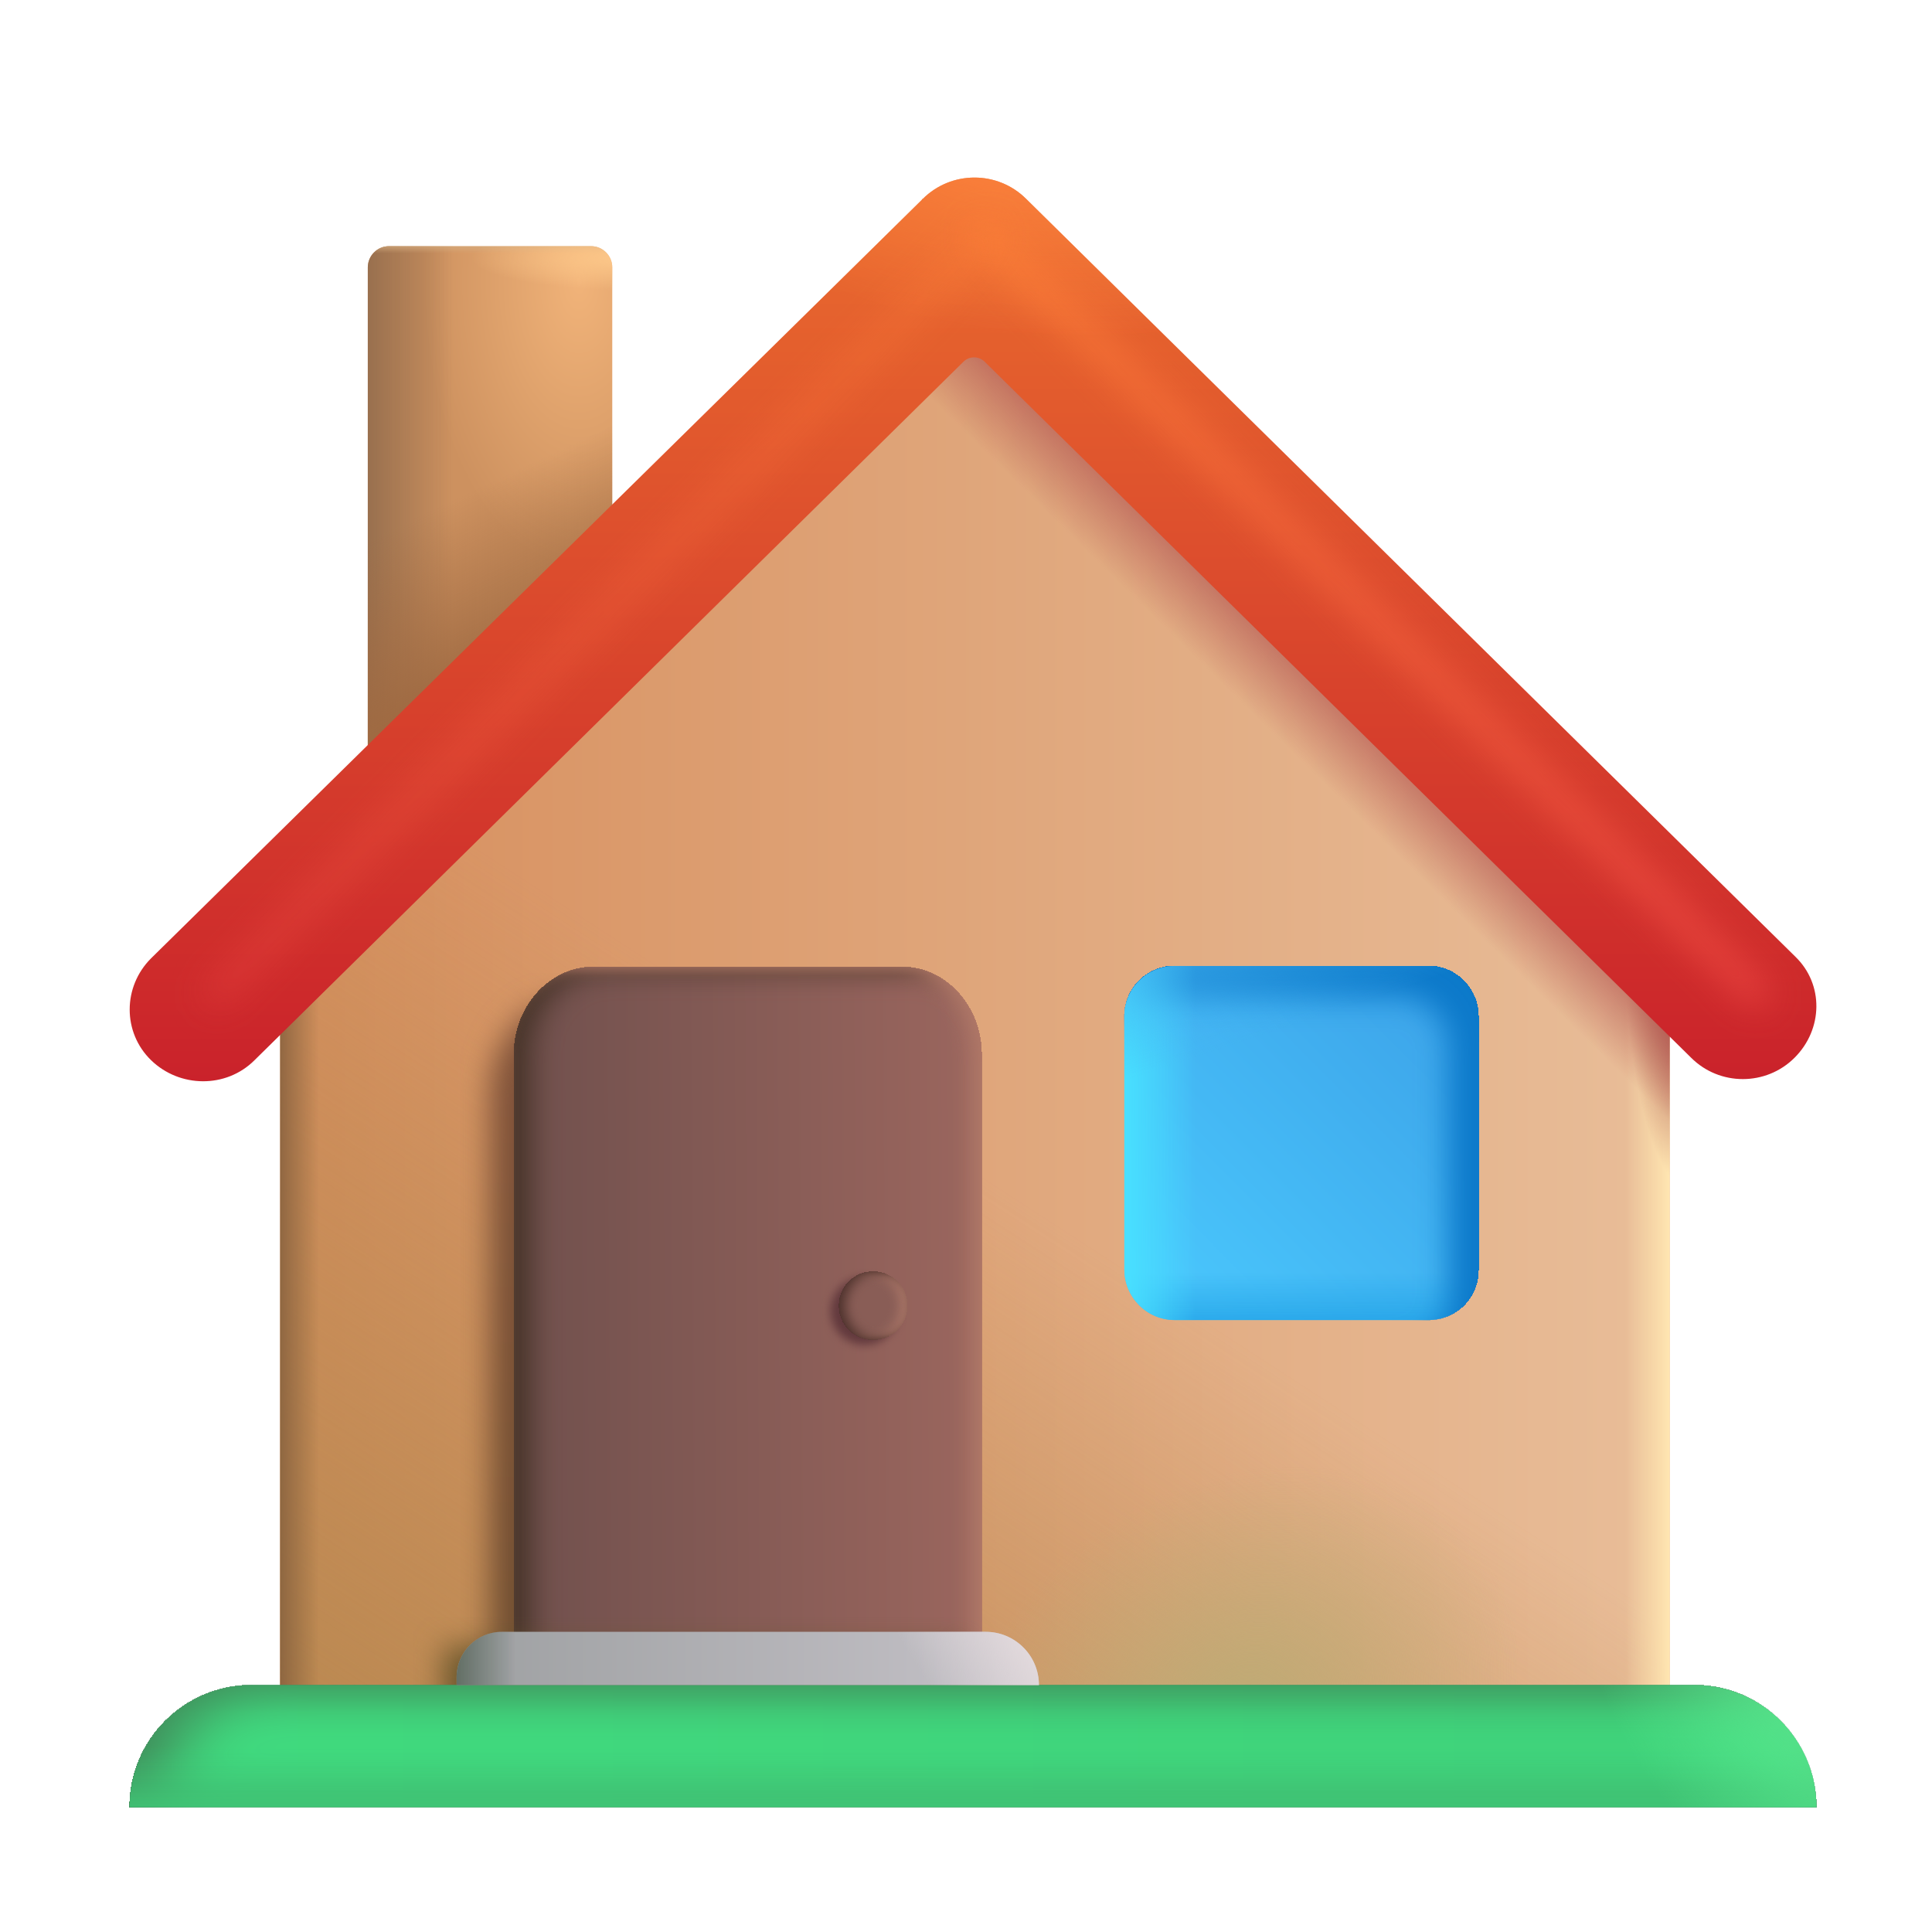
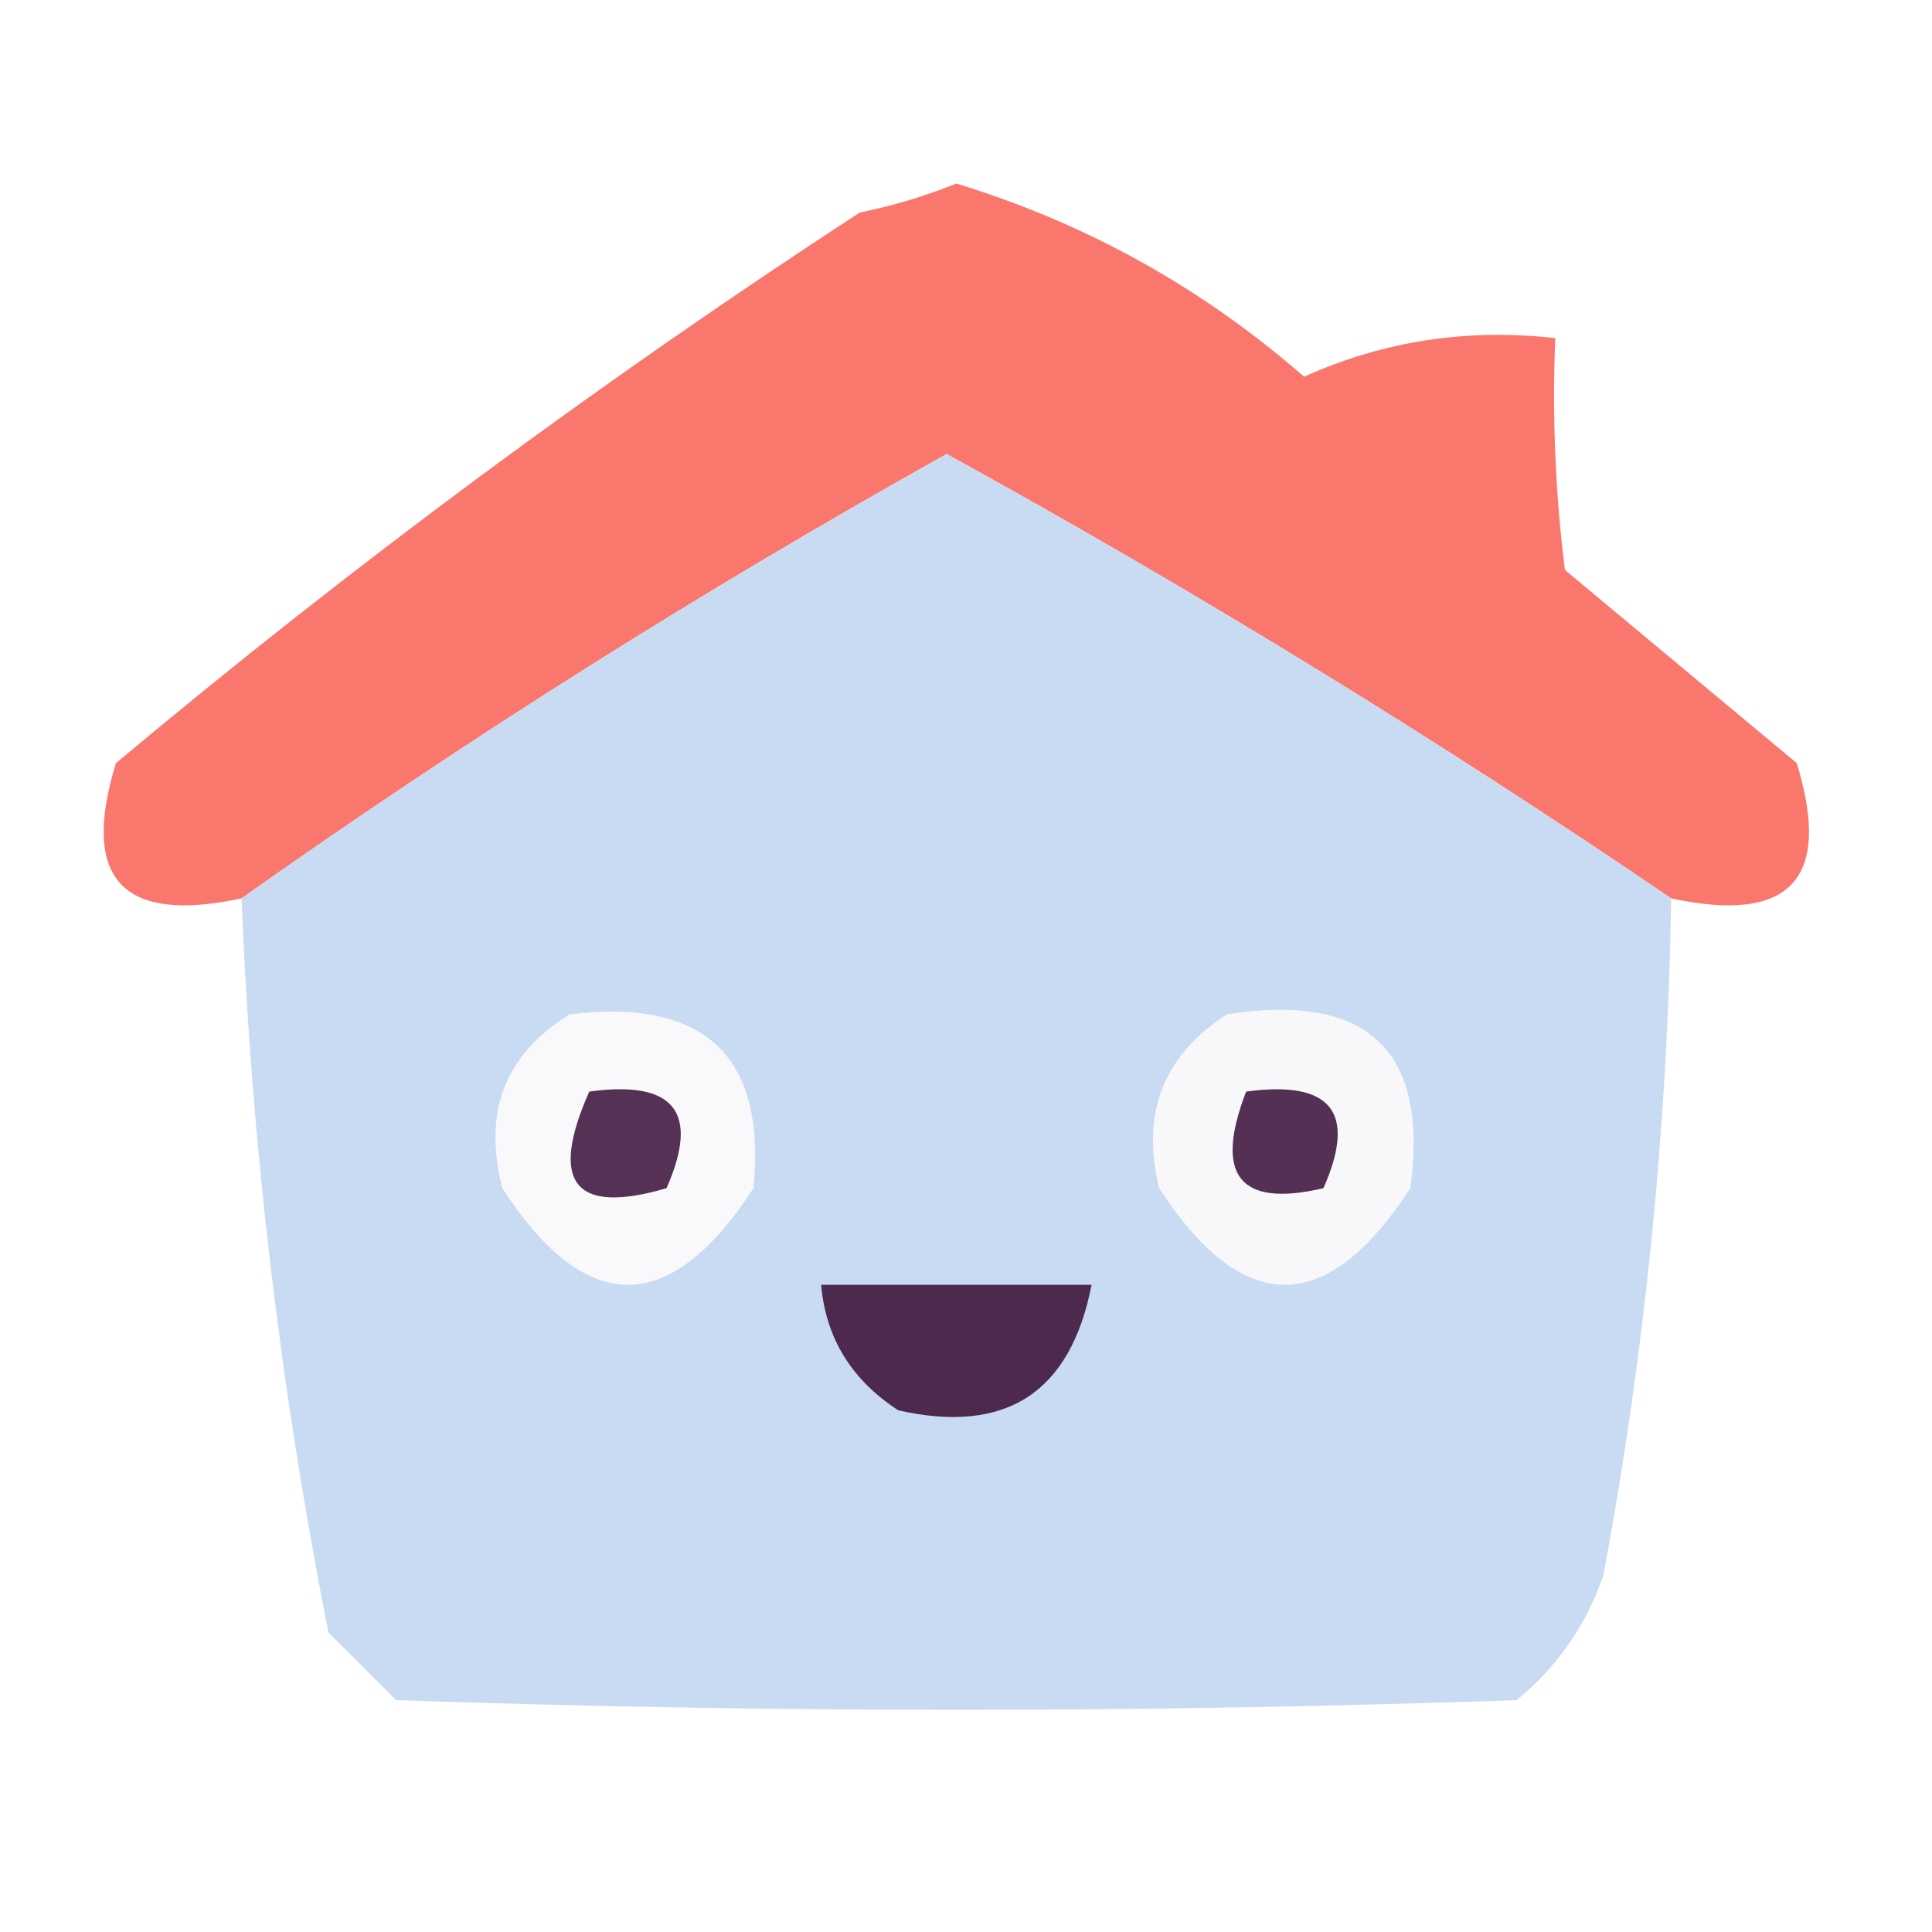
- <svg xmlns="http://www.w3.org/2000/svg" xmlns:xlink="http://www.w3.org/1999/xlink" fill="none" height="32" viewBox="0 0 32 32" width="32">
-   <filter id="a" color-interpolation-filters="sRGB" filterUnits="userSpaceOnUse" height="13.534" width="7.943" x="7.623" y="16.125">
-     <feFlood flood-opacity="0" result="BackgroundImageFix" />
-     <feBlend in="SourceGraphic" in2="BackgroundImageFix" mode="normal" result="shape" />
-     <feGaussianBlur result="effect1_foregroundBlur_18_6002" stdDeviation=".25" />
-   </filter>
-   <filter id="b" color-interpolation-filters="sRGB" filterUnits="userSpaceOnUse" height="6.364" width="6.364" x="18.123" y="16">
-     <feFlood flood-opacity="0" result="BackgroundImageFix" />
-     <feBlend in="SourceGraphic" in2="BackgroundImageFix" mode="normal" result="shape" />
-     <feColorMatrix in="SourceAlpha" result="hardAlpha" type="matrix" values="0 0 0 0 0 0 0 0 0 0 0 0 0 0 0 0 0 0 127 0" />
-     <feOffset dx="-.5" dy=".5" />
-     <feGaussianBlur stdDeviation=".25" />
-     <feComposite in2="hardAlpha" k2="-1" k3="1" operator="arithmetic" />
-     <feColorMatrix type="matrix" values="0 0 0 0 0.047 0 0 0 0 0.475 0 0 0 0 0.792 0 0 0 1 0" />
-     <feBlend in2="shape" mode="normal" result="effect1_innerShadow_18_6002" />
-   </filter>
-   <filter id="c" color-interpolation-filters="sRGB" filterUnits="userSpaceOnUse" height="11.882" width="8.193" x="8.314" y="16.016">
-     <feFlood flood-opacity="0" result="BackgroundImageFix" />
-     <feBlend in="SourceGraphic" in2="BackgroundImageFix" mode="normal" result="shape" />
-     <feColorMatrix in="SourceAlpha" result="hardAlpha" type="matrix" values="0 0 0 0 0 0 0 0 0 0 0 0 0 0 0 0 0 0 127 0" />
-     <feOffset dx=".25" />
-     <feGaussianBlur stdDeviation=".25" />
-     <feComposite in2="hardAlpha" k2="-1" k3="1" operator="arithmetic" />
-     <feColorMatrix type="matrix" values="0 0 0 0 0.255 0 0 0 0 0.188 0 0 0 0 0.141 0 0 0 1 0" />
-     <feBlend in2="shape" mode="normal" result="effect1_innerShadow_18_6002" />
-     <feColorMatrix in="SourceAlpha" result="hardAlpha" type="matrix" values="0 0 0 0 0 0 0 0 0 0 0 0 0 0 0 0 0 0 127 0" />
-     <feOffset dx="-.2" />
-     <feGaussianBlur stdDeviation=".15" />
-     <feComposite in2="hardAlpha" k2="-1" k3="1" operator="arithmetic" />
-     <feColorMatrix type="matrix" values="0 0 0 0 0.694 0 0 0 0 0.471 0 0 0 0 0.408 0 0 0 1 0" />
-     <feBlend in2="effect1_innerShadow_18_6002" mode="normal" result="effect2_innerShadow_18_6002" />
-   </filter>
-   <filter id="d" color-interpolation-filters="sRGB" filterUnits="userSpaceOnUse" height="1.415" width="1.415" x="13.61" y="21.008">
-     <feFlood flood-opacity="0" result="BackgroundImageFix" />
-     <feBlend in="SourceGraphic" in2="BackgroundImageFix" mode="normal" result="shape" />
-     <feGaussianBlur result="effect1_foregroundBlur_18_6002" stdDeviation=".075" />
-   </filter>
-   <filter id="e" color-interpolation-filters="sRGB" filterUnits="userSpaceOnUse" height="1.126" width="1.326" x="13.799" y="21.062">
-     <feFlood flood-opacity="0" result="BackgroundImageFix" />
-     <feBlend in="SourceGraphic" in2="BackgroundImageFix" mode="normal" result="shape" />
-     <feColorMatrix in="SourceAlpha" result="hardAlpha" type="matrix" values="0 0 0 0 0 0 0 0 0 0 0 0 0 0 0 0 0 0 127 0" />
-     <feOffset dx="-.1" />
-     <feGaussianBlur stdDeviation=".1" />
-     <feComposite in2="hardAlpha" k2="-1" k3="1" operator="arithmetic" />
-     <feColorMatrix type="matrix" values="0 0 0 0 0.694 0 0 0 0 0.482 0 0 0 0 0.42 0 0 0 1 0" />
-     <feBlend in2="shape" mode="normal" result="effect1_innerShadow_18_6002" />
-     <feColorMatrix in="SourceAlpha" result="hardAlpha" type="matrix" values="0 0 0 0 0 0 0 0 0 0 0 0 0 0 0 0 0 0 127 0" />
-     <feOffset dx=".1" />
-     <feGaussianBlur stdDeviation=".1" />
-     <feComposite in2="hardAlpha" k2="-1" k3="1" operator="arithmetic" />
-     <feColorMatrix type="matrix" values="0 0 0 0 0.29 0 0 0 0 0.184 0 0 0 0 0.165 0 0 0 1 0" />
-     <feBlend in2="effect1_innerShadow_18_6002" mode="normal" result="effect2_innerShadow_18_6002" />
-   </filter>
-   <filter id="f" color-interpolation-filters="sRGB" filterUnits="userSpaceOnUse" height="2.132" width="9.642" x="6.858" y="26.778">
-     <feFlood flood-opacity="0" result="BackgroundImageFix" />
-     <feBlend in="SourceGraphic" in2="BackgroundImageFix" mode="normal" result="shape" />
-     <feGaussianBlur result="effect1_foregroundBlur_18_6002" stdDeviation=".25" />
-   </filter>
-   <filter id="g" color-interpolation-filters="sRGB" filterUnits="userSpaceOnUse" height="2.022" width="28.438" x="2.148" y="27.91">
-     <feFlood flood-opacity="0" result="BackgroundImageFix" />
-     <feBlend in="SourceGraphic" in2="BackgroundImageFix" mode="normal" result="shape" />
-     <feColorMatrix in="SourceAlpha" result="hardAlpha" type="matrix" values="0 0 0 0 0 0 0 0 0 0 0 0 0 0 0 0 0 0 127 0" />
-     <feOffset dx=".5" />
-     <feGaussianBlur stdDeviation=".5" />
-     <feComposite in2="hardAlpha" k2="-1" k3="1" operator="arithmetic" />
-     <feColorMatrix type="matrix" values="0 0 0 0 0.251 0 0 0 0 0.545 0 0 0 0 0.353 0 0 0 1 0" />
-     <feBlend in2="shape" mode="normal" result="effect1_innerShadow_18_6002" />
-   </filter>
-   <filter id="h" color-interpolation-filters="sRGB" filterUnits="userSpaceOnUse" height="14.08" width="14.276" x="15.588" y="3.147">
-     <feFlood flood-opacity="0" result="BackgroundImageFix" />
-     <feBlend in="SourceGraphic" in2="BackgroundImageFix" mode="normal" result="shape" />
-     <feGaussianBlur result="effect1_foregroundBlur_18_6002" stdDeviation=".3" />
-   </filter>
-   <filter id="i" color-interpolation-filters="sRGB" filterUnits="userSpaceOnUse" height="14.08" width="14.276" x="2.812" y="3.147">
-     <feFlood flood-opacity="0" result="BackgroundImageFix" />
-     <feBlend in="SourceGraphic" in2="BackgroundImageFix" mode="normal" result="shape" />
-     <feGaussianBlur result="effect1_foregroundBlur_18_6002" stdDeviation=".3" />
-   </filter>
-   <radialGradient id="j" cx="0" cy="0" gradientTransform="matrix(0 4.73002 -2.5818 0 9.59305 4.67442)" gradientUnits="userSpaceOnUse" r="1">
-     <stop offset="0" stop-color="#f1b379" />
-     <stop offset="1" stop-color="#cd915f" />
-   </radialGradient>
-   <linearGradient id="k" gradientUnits="userSpaceOnUse" x1="5.812" x2="7.506" y1="8.193" y2="8.193">
-     <stop offset="0" stop-color="#8e694b" />
-     <stop offset="1" stop-color="#8e694b" stop-opacity="0" />
-   </linearGradient>
-   <linearGradient id="l" gradientUnits="userSpaceOnUse" x1="9.625" x2="8.367" y1="10.562" y2="7.882">
-     <stop offset="0" stop-color="#9f6a42" />
-     <stop offset="1" stop-color="#9f6a42" stop-opacity="0" />
-   </linearGradient>
-   <linearGradient id="m" gradientUnits="userSpaceOnUse" x1="8.116" x2="8.116" y1="4.02" y2="4.194">
-     <stop offset="0" stop-color="#d5ad80" />
-     <stop offset="1" stop-color="#d5ad80" stop-opacity="0" />
-   </linearGradient>
-   <radialGradient id="n" cx="0" cy="0" gradientTransform="matrix(-2.80503 0 0 -.548434 10.6154 4.26905)" gradientUnits="userSpaceOnUse" r="1">
-     <stop offset="0" stop-color="#ffcb8c" />
-     <stop offset="1" stop-color="#ffcb8c" stop-opacity="0" />
-   </radialGradient>
-   <linearGradient id="o" gradientUnits="userSpaceOnUse" x1="5.478" x2="27.021" y1="20.777" y2="20.777">
-     <stop offset="0" stop-color="#d7905f" />
-     <stop offset="1" stop-color="#e8bc97" />
-   </linearGradient>
-   <linearGradient id="p" gradientUnits="userSpaceOnUse" x1="6.083" x2="13.791" y1="29.721" y2="17.855">
-     <stop offset="0" stop-color="#ba8951" />
-     <stop offset="1" stop-color="#ba8951" stop-opacity="0" />
-   </linearGradient>
-   <radialGradient id="q" cx="0" cy="0" gradientTransform="matrix(-1.849181 -3.363092 4.220928 -2.320859 20.5636 28.3793)" gradientUnits="userSpaceOnUse" r="1">
-     <stop offset="0" stop-color="#beab75" />
-     <stop offset="1" stop-color="#beab75" stop-opacity="0" />
-   </radialGradient>
-   <linearGradient id="r" gradientUnits="userSpaceOnUse" x1="27.656" x2="26.917" y1="24.076" y2="24.076">
-     <stop offset="0" stop-color="#ffe6b1" />
-     <stop offset="1" stop-color="#ffe6b1" stop-opacity="0" />
-   </linearGradient>
-   <radialGradient id="s" cx="0" cy="0" gradientTransform="matrix(0 4.71709 -1.06597 0 27.9282 14.916)" gradientUnits="userSpaceOnUse" r="1">
-     <stop offset=".35" stop-color="#9e413e" />
-     <stop offset="1" stop-color="#9e413e" stop-opacity="0" />
-   </radialGradient>
-   <linearGradient id="t" gradientUnits="userSpaceOnUse" x1="20.226" x2="19.077" y1="9.005" y2="10.18">
-     <stop offset="0" stop-color="#b55852" />
-     <stop offset="1" stop-color="#b55852" stop-opacity="0" />
-   </linearGradient>
-   <linearGradient id="u" gradientUnits="userSpaceOnUse" x1="4.499" x2="5.285" y1="26.385" y2="26.385">
-     <stop offset="0" stop-color="#845f3d" />
-     <stop offset="1" stop-color="#845f3d" stop-opacity="0" />
-   </linearGradient>
-   <linearGradient id="v" gradientUnits="userSpaceOnUse" x1="11.595" x2="11.595" y1="16.625" y2="29.159">
-     <stop offset="0" stop-color="#805139" />
-     <stop offset="1" stop-color="#6d4d2f" />
-   </linearGradient>
-   <linearGradient id="w" gradientUnits="userSpaceOnUse" x1="18.623" x2="24.951" y1="22.308" y2="16">
-     <stop offset="0" stop-color="#4cccff" />
-     <stop offset="1" stop-color="#3a9ee6" />
-   </linearGradient>
-   <linearGradient id="x" gradientUnits="userSpaceOnUse" x1="21.555" x2="21.555" y1="22.232" y2="21.078">
-     <stop offset="0" stop-color="#1e9fe4" />
-     <stop offset="1" stop-color="#1e9fe4" stop-opacity="0" />
-   </linearGradient>
-   <linearGradient id="y" gradientUnits="userSpaceOnUse" x1="18.623" x2="19.801" y1="20.374" y2="20.374">
-     <stop offset="0" stop-color="#48e0ff" />
-     <stop offset="1" stop-color="#48e0ff" stop-opacity="0" />
-   </linearGradient>
-   <linearGradient id="z" gradientUnits="userSpaceOnUse" x1="19.51" x2="20.299" y1="14.974" y2="17.341">
-     <stop offset="0" stop-color="#43b3f2" />
-     <stop offset="1" stop-color="#43b3f2" stop-opacity="0" />
-   </linearGradient>
-   <linearGradient id="A" gradientUnits="userSpaceOnUse" x1="8.514" x2="16.257" y1="23.468" y2="23.423">
-     <stop offset="0" stop-color="#70504d" />
-     <stop offset="1" stop-color="#9b665e" />
-   </linearGradient>
-   <linearGradient id="B" gradientUnits="userSpaceOnUse" x1="16.117" x2="16.117" y1="2.941" y2="17.91">
-     <stop offset="0" stop-color="#ea6d2e" />
-     <stop offset="1" stop-color="#ca222b" />
-   </linearGradient>
-   <radialGradient id="C" cx="0" cy="0" gradientTransform="matrix(-.4597524 3.575856 -6.673746 -.8580522 16.9565 1.93029)" gradientUnits="userSpaceOnUse" r="1">
-     <stop offset="0" stop-color="#ff853f" />
-     <stop offset="1" stop-color="#ff853f" stop-opacity="0" />
-   </radialGradient>
-   <linearGradient id="D" gradientUnits="userSpaceOnUse" x1="29.312" x2="1.438" y1="29.932" y2="29.932">
-     <stop offset="0" stop-color="#3fd47b" />
-     <stop offset="1" stop-color="#40dc7f" />
-   </linearGradient>
-   <linearGradient id="E" gradientUnits="userSpaceOnUse" x1="16.117" x2="16.117" y1="30.468" y2="28.921">
-     <stop offset=".107" stop-color="#3fd17b" />
-     <stop offset="1" stop-color="#3fd17b" stop-opacity="0" />
-   </linearGradient>
-   <radialGradient id="F" cx="0" cy="0" gradientTransform="matrix(-2.815714 1.818292 -2.981555 -4.617082 30.0858 27.6187)" gradientUnits="userSpaceOnUse" r="1">
-     <stop offset="0" stop-color="#5cee92" />
-     <stop offset="1" stop-color="#5cee92" stop-opacity="0" />
-   </radialGradient>
-   <linearGradient id="G" gradientUnits="userSpaceOnUse" x1="7.823" x2="16.856" y1="27.91" y2="27.91">
-     <stop offset="0" stop-color="#9fa1a3" />
-     <stop offset="1" stop-color="#c4c1c7" />
-   </linearGradient>
-   <linearGradient id="H" gradientUnits="userSpaceOnUse" x1="7.401" x2="8.551" y1="27.91" y2="27.91">
-     <stop offset="0" stop-color="#59675c" />
-     <stop offset="1" stop-color="#59675c" stop-opacity="0" />
-   </linearGradient>
-   <linearGradient id="I" gradientUnits="userSpaceOnUse" x1="17.208" x2="15.696" y1="27.469" y2="28.409">
-     <stop offset="0" stop-color="#e3dadd" />
-     <stop offset="1" stop-color="#e3dadd" stop-opacity="0" />
-   </linearGradient>
-   <linearGradient id="J">
-     <stop offset="0" stop-color="#ff8337" />
-     <stop offset="1" stop-color="#f24747" />
-   </linearGradient>
-   <linearGradient id="K" gradientUnits="userSpaceOnUse" x1="15.946" x2="29.65" xlink:href="#J" y1="3.702" y2="17.81" />
-   <linearGradient id="L" gradientUnits="userSpaceOnUse" x1="16.731" x2="3.027" xlink:href="#J" y1="3.702" y2="17.81" />
-   <path d="m6.092 4.428c0-.193.157-.35.35-.35h3.349c.193 0 .35.157.35.35v10.303h-4.049z" fill="url(#j)" />
-   <path d="m6.092 4.428c0-.193.157-.35.35-.35h3.349c.193 0 .35.157.35.35v10.303h-4.049z" fill="url(#k)" />
-   <path d="m6.092 4.428c0-.193.157-.35.35-.35h3.349c.193 0 .35.157.35.35v10.303h-4.049z" fill="url(#l)" />
-   <path d="m6.092 4.428c0-.193.157-.35.35-.35h3.349c.193 0 .35.157.35.35v10.303h-4.049z" fill="url(#m)" />
-   <path d="m6.092 4.428c0-.193.157-.35.35-.35h3.349c.193 0 .35.157.35.35v10.303h-4.049z" fill="url(#n)" />
-   <path d="m27.656 29.159h-23.016v-13.441l11.508-10.753 11.508 10.753z" fill="url(#o)" />
-   <path d="m27.656 29.159h-23.016v-13.441l11.508-10.753 11.508 10.753z" fill="url(#p)" />
-   <path d="m27.656 29.159h-23.016v-13.441l11.508-10.753 11.508 10.753z" fill="url(#q)" />
-   <path d="m27.656 29.159h-23.016v-13.441l11.508-10.753 11.508 10.753z" fill="url(#r)" />
-   <path d="m27.656 29.159h-23.016v-13.441l11.508-10.753 11.508 10.753z" fill="url(#s)" />
-   <path d="m27.656 29.159h-23.016v-13.441l11.508-10.753 11.508 10.753z" fill="url(#t)" />
-   <path d="m27.656 29.159h-23.016v-13.441l11.508-10.753 11.508 10.753z" fill="url(#u)" />
-   <g filter="url(#a)">
-     <path d="m15.066 29.159h-6.943v-11.007c0-.839.532-1.528 1.18-1.528h4.582c.648 0 1.18.689 1.18 1.528z" fill="url(#v)" />
+ <svg xmlns="http://www.w3.org/2000/svg" version="1.1" width="100px" height="100px" style="shape-rendering:geometricPrecision; text-rendering:geometricPrecision; image-rendering:optimizeQuality; fill-rule:evenodd; clip-rule:evenodd">
+   <g>
+     <path style="opacity:0.966" fill="#fa7369" d="M 86.5,46.5 C 74.426,38.284 61.926,30.617 49,23.5C 36.364,30.56 24.197,38.227 12.5,46.5C 6.326,47.827 4.159,45.494 6,39.5C 18.27,29.229 31.103,19.729 44.5,11C 46.218,10.654 47.885,10.154 49.5,9.5C 56.218,11.553 62.218,14.887 67.5,19.5C 71.582,17.654 75.915,16.987 80.5,17.5C 80.335,21.514 80.501,25.514 81,29.5C 85,32.833 89,36.167 93,39.5C 94.841,45.494 92.674,47.827 86.5,46.5 Z" />
  </g>
-   <g filter="url(#b)">
-     <path d="m23.649 21.864h-4.188c-.47 0-.838-.382-.838-.838v-4.189c0-.47.382-.838.838-.838h4.188c.47 0 .838.382.838.838v4.189c0 .47-.367.838-.838.838z" fill="url(#w)" />
-     <path d="m23.649 21.864h-4.188c-.47 0-.838-.382-.838-.838v-4.189c0-.47.382-.838.838-.838h4.188c.47 0 .838.382.838.838v4.189c0 .47-.367.838-.838.838z" fill="url(#x)" />
+   <g>
+     <path style="opacity:0.995" fill="#c9dbf3" d="M 86.5,46.5 C 86.323,58.261 85.156,69.927 83,81.5C 82.117,84.102 80.617,86.269 78.5,88C 59.167,88.667 39.833,88.667 20.5,88C 19.333,86.833 18.167,85.667 17,84.5C 14.516,71.961 13.016,59.295 12.5,46.5C 24.197,38.227 36.364,30.56 49,23.5C 61.926,30.617 74.426,38.284 86.5,46.5 Z" />
  </g>
-   <path d="m23.649 21.864h-4.188c-.47 0-.838-.382-.838-.838v-4.189c0-.47.382-.838.838-.838h4.188c.47 0 .838.382.838.838v4.189c0 .47-.367.838-.838.838z" fill="url(#y)" />
-   <path d="m23.649 21.864h-4.188c-.47 0-.838-.382-.838-.838v-4.189c0-.47.382-.838.838-.838h4.188c.47 0 .838.382.838.838v4.189c0 .47-.367.838-.838.838z" fill="url(#z)" />
-   <g filter="url(#c)">
-     <path d="m16.257 27.898h-7.743v-10.434c0-.795.594-1.448 1.316-1.448h5.111c.723 0 1.316.653 1.316 1.448z" fill="url(#A)" />
+   <g>
+     <path style="opacity:1" fill="#f9f9fb" d="M 29.5,52.5 C 36.497,51.666 39.664,54.666 39,61.5C 34.667,68.167 30.333,68.167 26,61.5C 24.98,57.553 26.147,54.553 29.5,52.5 Z" />
  </g>
-   <g filter="url(#d)">
-     <path d="m14.317 22.273c.308 0 .557-.25.557-.557s-.25-.557-.557-.557c-.308 0-.557.249-.557.557s.25.557.557.557z" fill="#62393d" />
+   <g>
+     <path style="opacity:1" fill="#f8f8fa" d="M 63.5,52.5 C 70.799,51.371 73.965,54.371 73,61.5C 68.667,68.167 64.333,68.167 60,61.5C 59.043,57.639 60.21,54.639 63.5,52.5 Z" />
  </g>
-   <g filter="url(#e)">
-     <path d="m14.462 22.189c.311 0 .563-.252.563-.563 0-.311-.252-.563-.563-.563-.311 0-.563.252-.563.563 0 .311.252.563.563.563z" fill="#895d56" />
+   <g>
+     <path style="opacity:1" fill="#553255" d="M 30.5,56.5 C 34.903,55.893 36.236,57.56 34.5,61.5C 29.733,62.899 28.4,61.232 30.5,56.5 Z" />
  </g>
-   <path d="m29.738 15.847-12.741-12.552c-.472-.472-1.242-.472-1.714 0 0 0-.013 0-.013.013l-12.768 12.565c-.472.472-.472 1.228 0 1.687.472.459 1.242.472 1.714 0l11.742-11.569c.097-.096.254-.096.351 0l11.701 11.528c.472.472 1.242.472 1.714 0s.486-1.215.013-1.673z" fill="url(#B)" />
-   <path d="m29.738 15.847-12.741-12.552c-.472-.472-1.242-.472-1.714 0 0 0-.013 0-.013.013l-12.768 12.565c-.472.472-.472 1.228 0 1.687.472.459 1.242.472 1.714 0l11.742-11.569c.097-.096.254-.096.351 0l11.701 11.528c.472.472 1.242.472 1.714 0s.486-1.215.013-1.673z" fill="url(#C)" />
-   <g filter="url(#f)">
-     <path d="m7.358 27.278h8.642v1.132h-8.642z" fill="#68552b" />
+   <g>
+     <path style="opacity:1" fill="#533054" d="M 64.5,56.5 C 68.909,55.899 70.242,57.566 68.5,61.5C 64.156,62.519 62.823,60.852 64.5,56.5 Z" />
  </g>
-   <g filter="url(#g)">
-     <path d="m2.148 29.932c0-1.117.905-2.022 2.022-2.022h23.893c1.117 0 2.022.905 2.022 2.022z" fill="url(#D)" />
-   </g>
-   <path d="m2.148 29.932c0-1.117.905-2.022 2.022-2.022h23.893c1.117 0 2.022.905 2.022 2.022z" fill="url(#E)" />
-   <path d="m2.148 29.932c0-1.117.905-2.022 2.022-2.022h23.893c1.117 0 2.022.905 2.022 2.022z" fill="url(#F)" />
-   <path d="m7.563 27.778c0-.414.336-.75.75-.75h8.013c.487 0 .882.395.882.882h-9.645z" fill="url(#G)" />
-   <path d="m7.563 27.778c0-.414.336-.75.75-.75h8.013c.487 0 .882.395.882.882h-9.645z" fill="url(#H)" />
-   <path d="m7.563 27.778c0-.414.336-.75.75-.75h8.013c.487 0 .882.395.882.882h-9.645z" fill="url(#I)" />
-   <g filter="url(#h)">
-     <path d="m16.338 3.897 12.776 12.58" stroke="url(#K)" stroke-linecap="round" stroke-width=".3" />
-   </g>
-   <g filter="url(#i)">
-     <path d="m16.338 3.897-12.776 12.58" stroke="url(#L)" stroke-linecap="round" stroke-opacity=".5" stroke-width=".3" />
+   <g>
+     <path style="opacity:1" fill="#4d294e" d="M 42.5,66.5 C 47.167,66.5 51.833,66.5 56.5,66.5C 55.41,72.087 52.076,74.254 46.5,73C 44.077,71.429 42.744,69.263 42.5,66.5 Z" />
  </g>
</svg>
